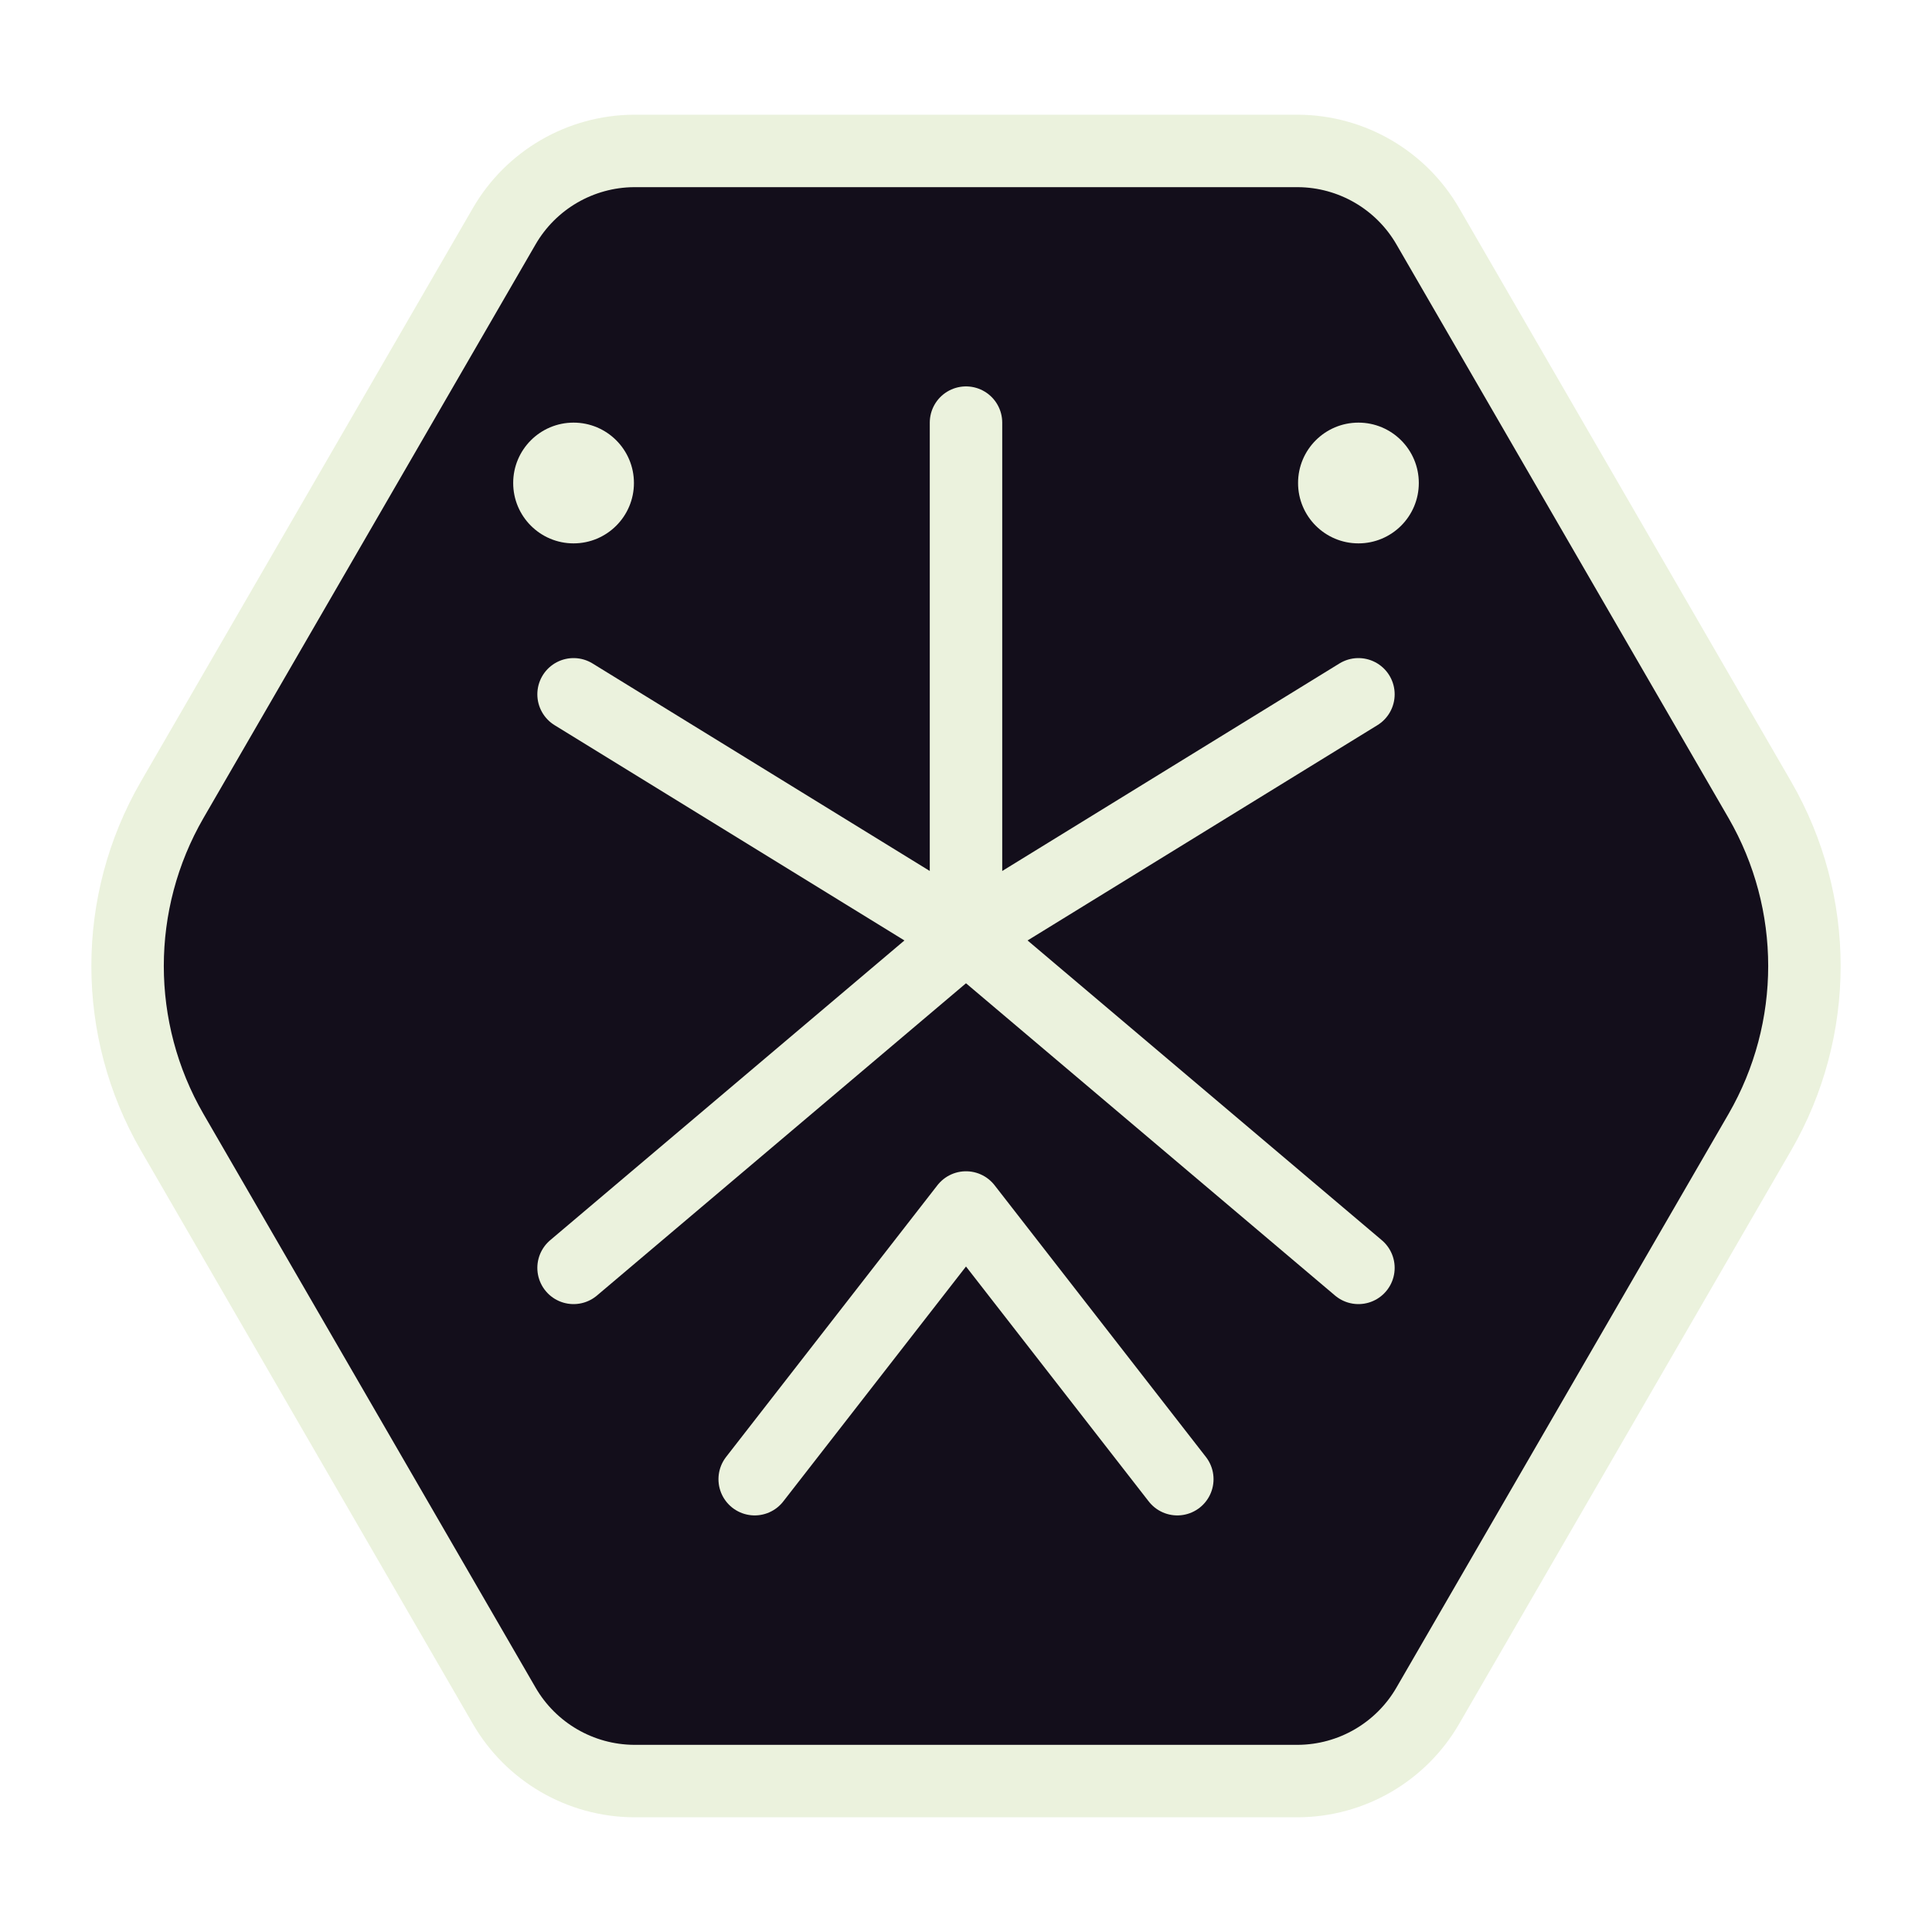
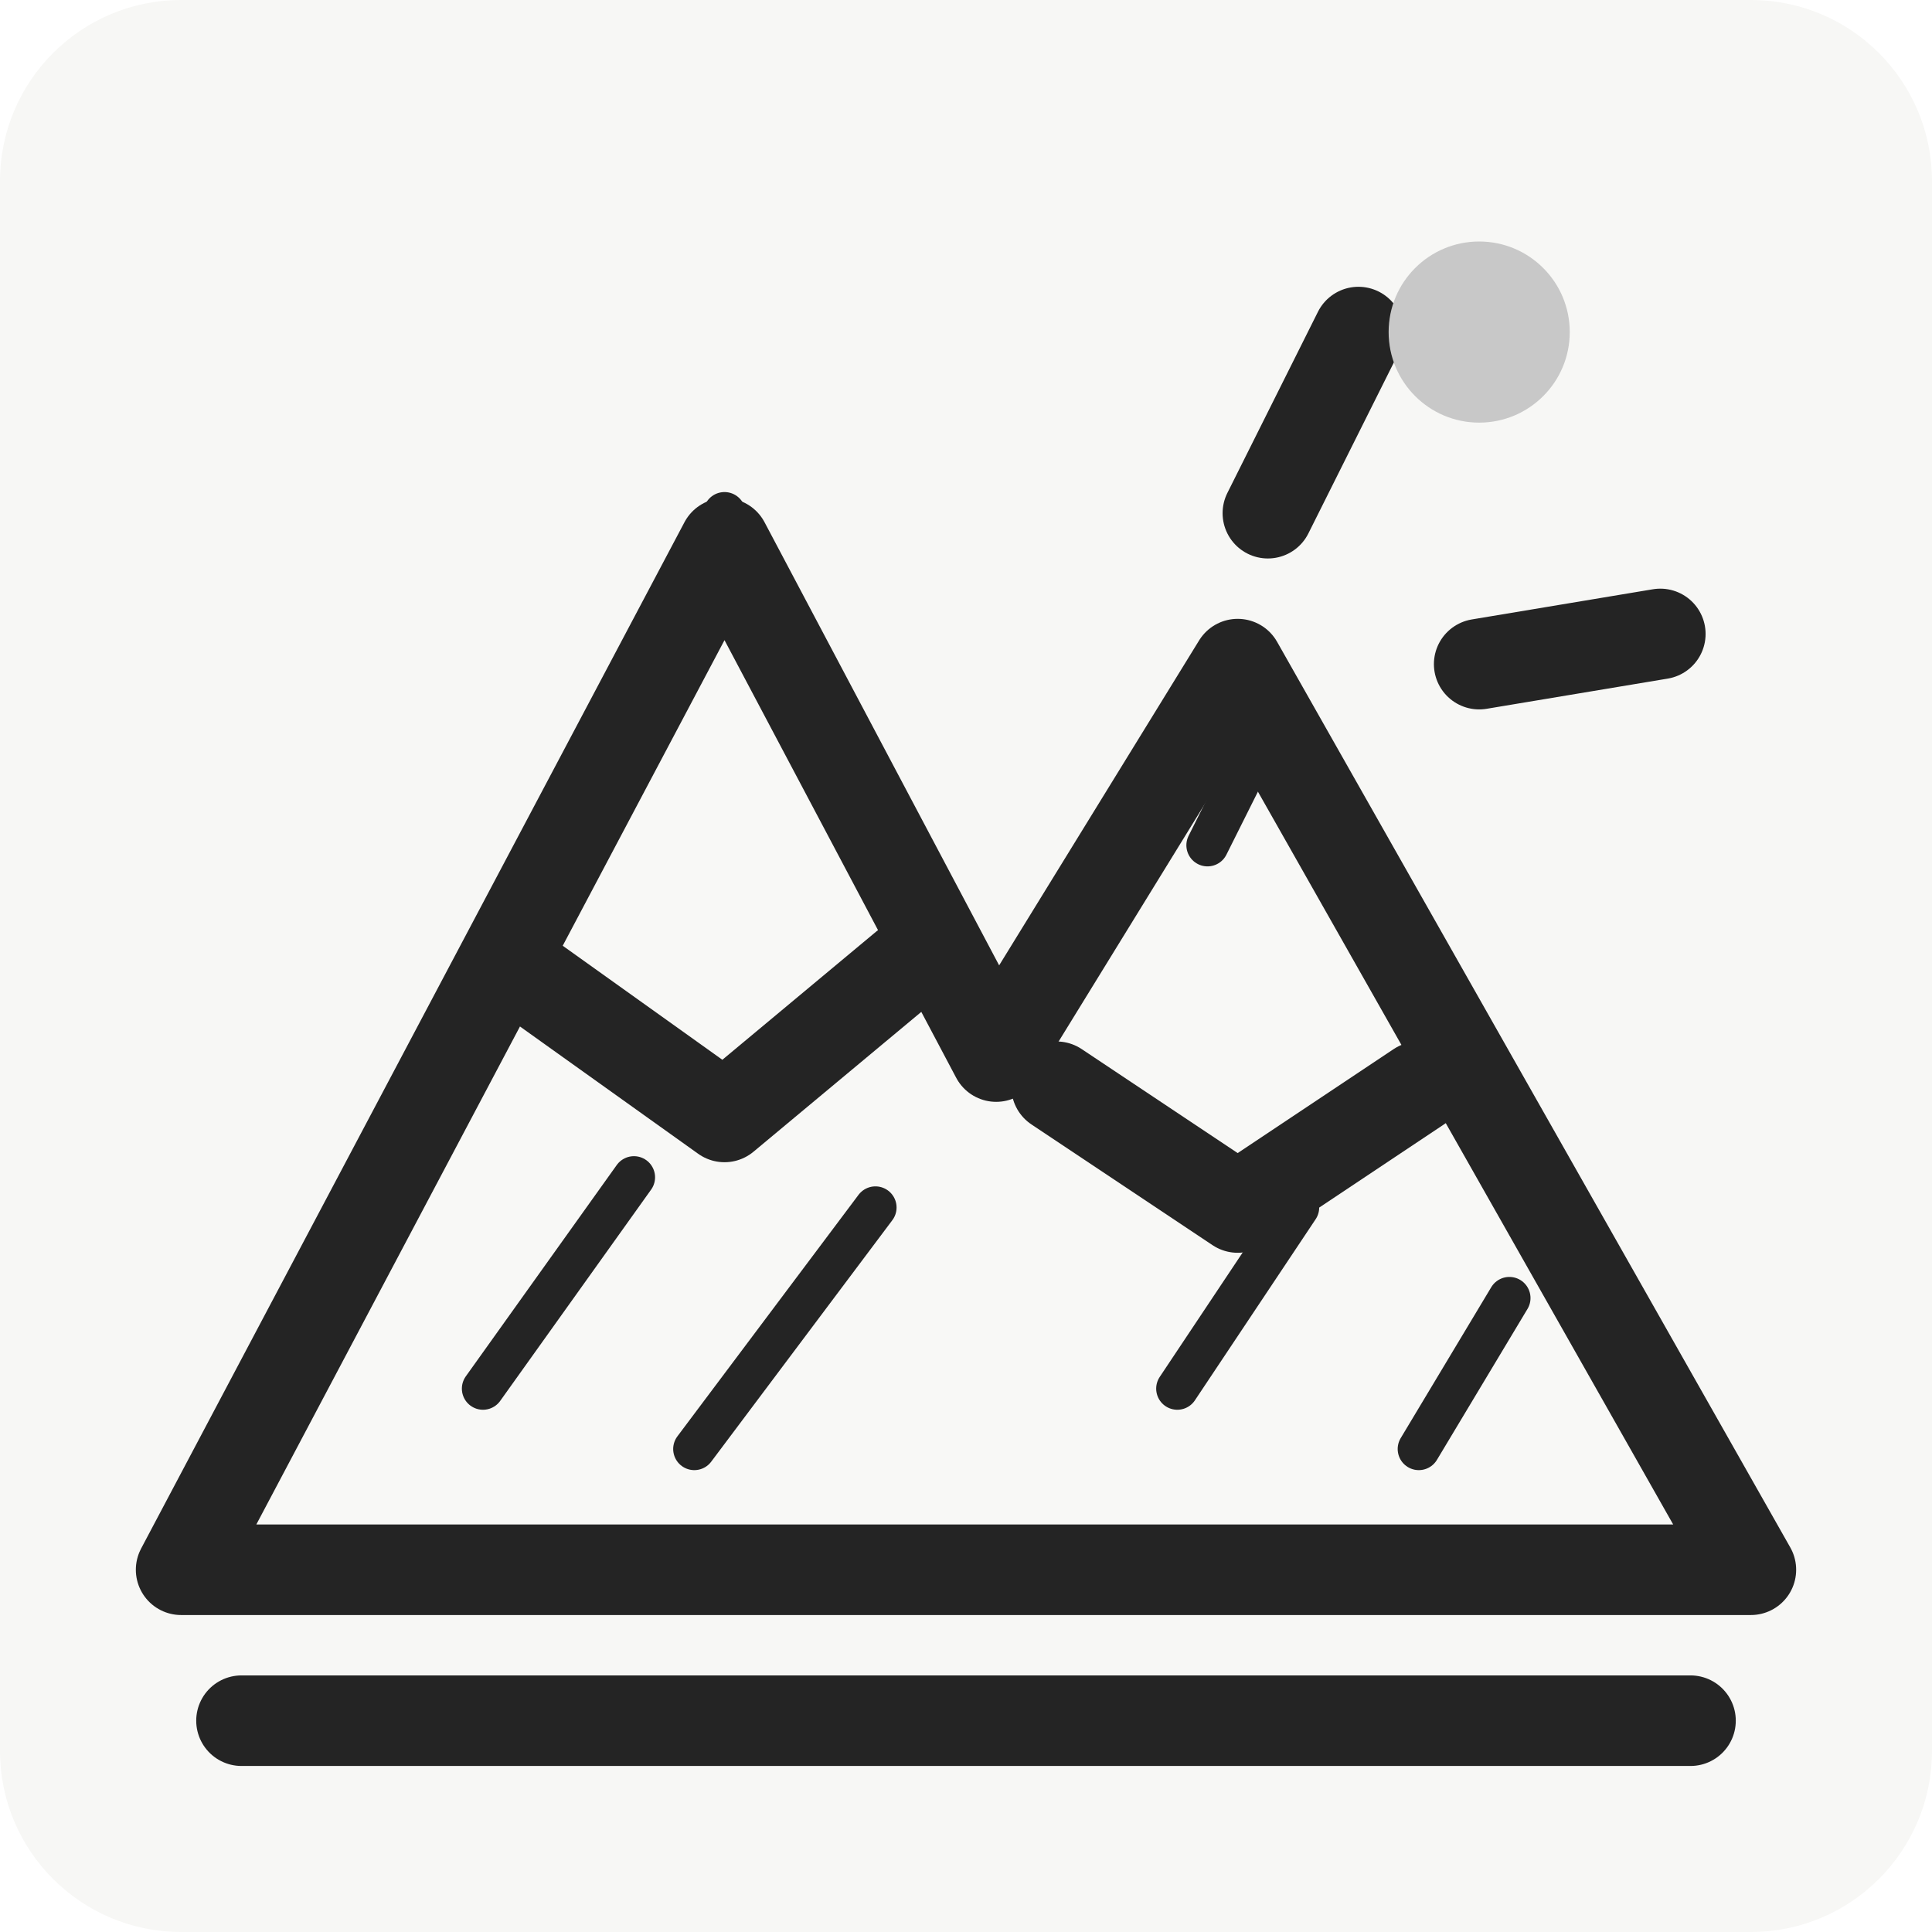
- <svg xmlns="http://www.w3.org/2000/svg" viewBox="0 0 64 64" fill="none" stroke="#ebf2dd" stroke-width="2.4" stroke-linecap="round" stroke-linejoin="round">
-   <path d="M21 5h22a5 5 0 0 1 4.3 2.5l11 19a11 11 0 0 1 0 11l-11 19A5 5 0 0 1 43 59H21a5 5 0 0 1-4.3-2.5l-11-19a11 11 0 0 1 0-11l11-19A5 5 0 0 1 21 5z" fill="#130e1b" />
-   <path d="M32 14v17m-13-8 13 8 13-8M19 42l13-11 13 11M25 49l7-9 7 9" />
-   <circle cx="19" cy="16" r="2" fill="#ebf2dd" stroke="none" />
-   <circle cx="45" cy="16" r="2" fill="#ebf2dd" stroke="none" />
+ <svg xmlns="http://www.w3.org/2000/svg" viewBox="0 0 64 64" fill="none" stroke="#242424" stroke-width="3" stroke-linecap="round" stroke-linejoin="round">
+   <rect width="64" height="64" rx="6" fill="#f7f7f5" stroke="none" />
+   <path d="m6 52 18-34 9 17 8-13 17 30H6Z" fill="#f8f8f6" />
+   <path d="m17 32 7 5 6-5m5 4 6 4 6-4M8 57h48M42 17l3-6m4 11 6-1" />
+   <circle cx="49" cy="11" r="3" fill="#c8c8c8" stroke="none" />
+   <path d="m16 46 5-7m2 9 6-8m10 6 4-6m4 8 3-5M22 21l2-4m16 11 2-4" stroke-width="1.4" />
</svg>
